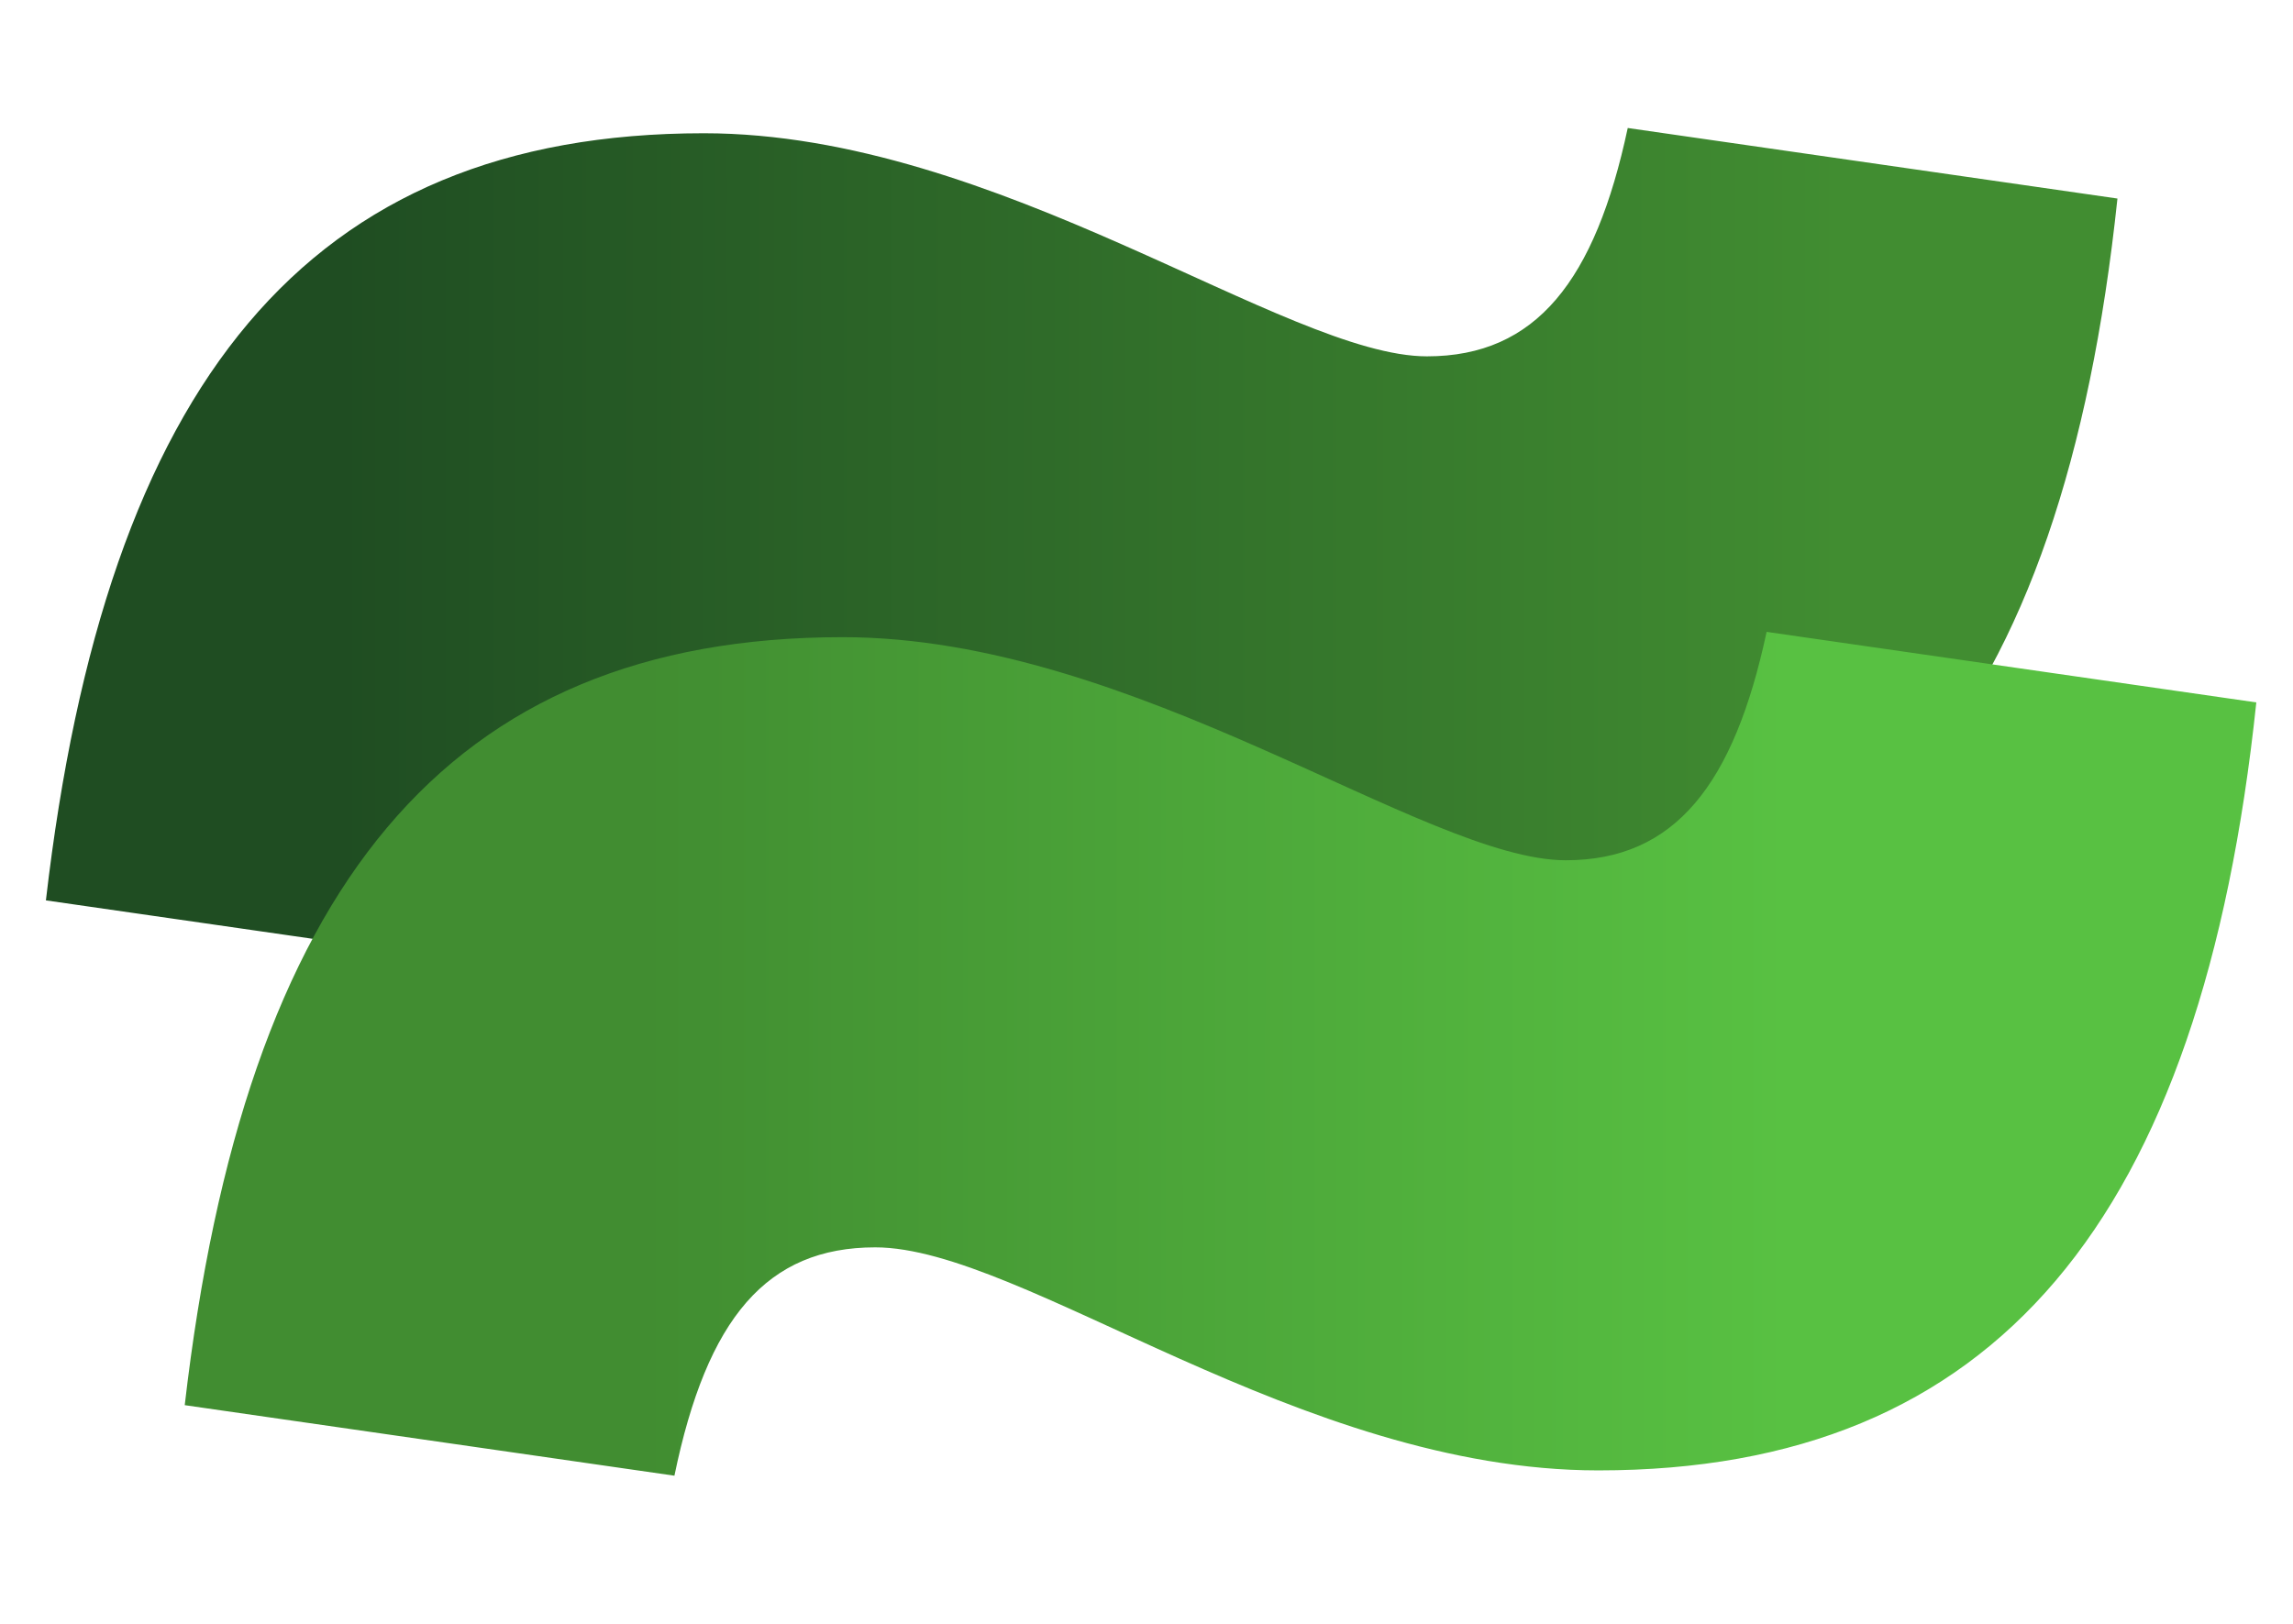
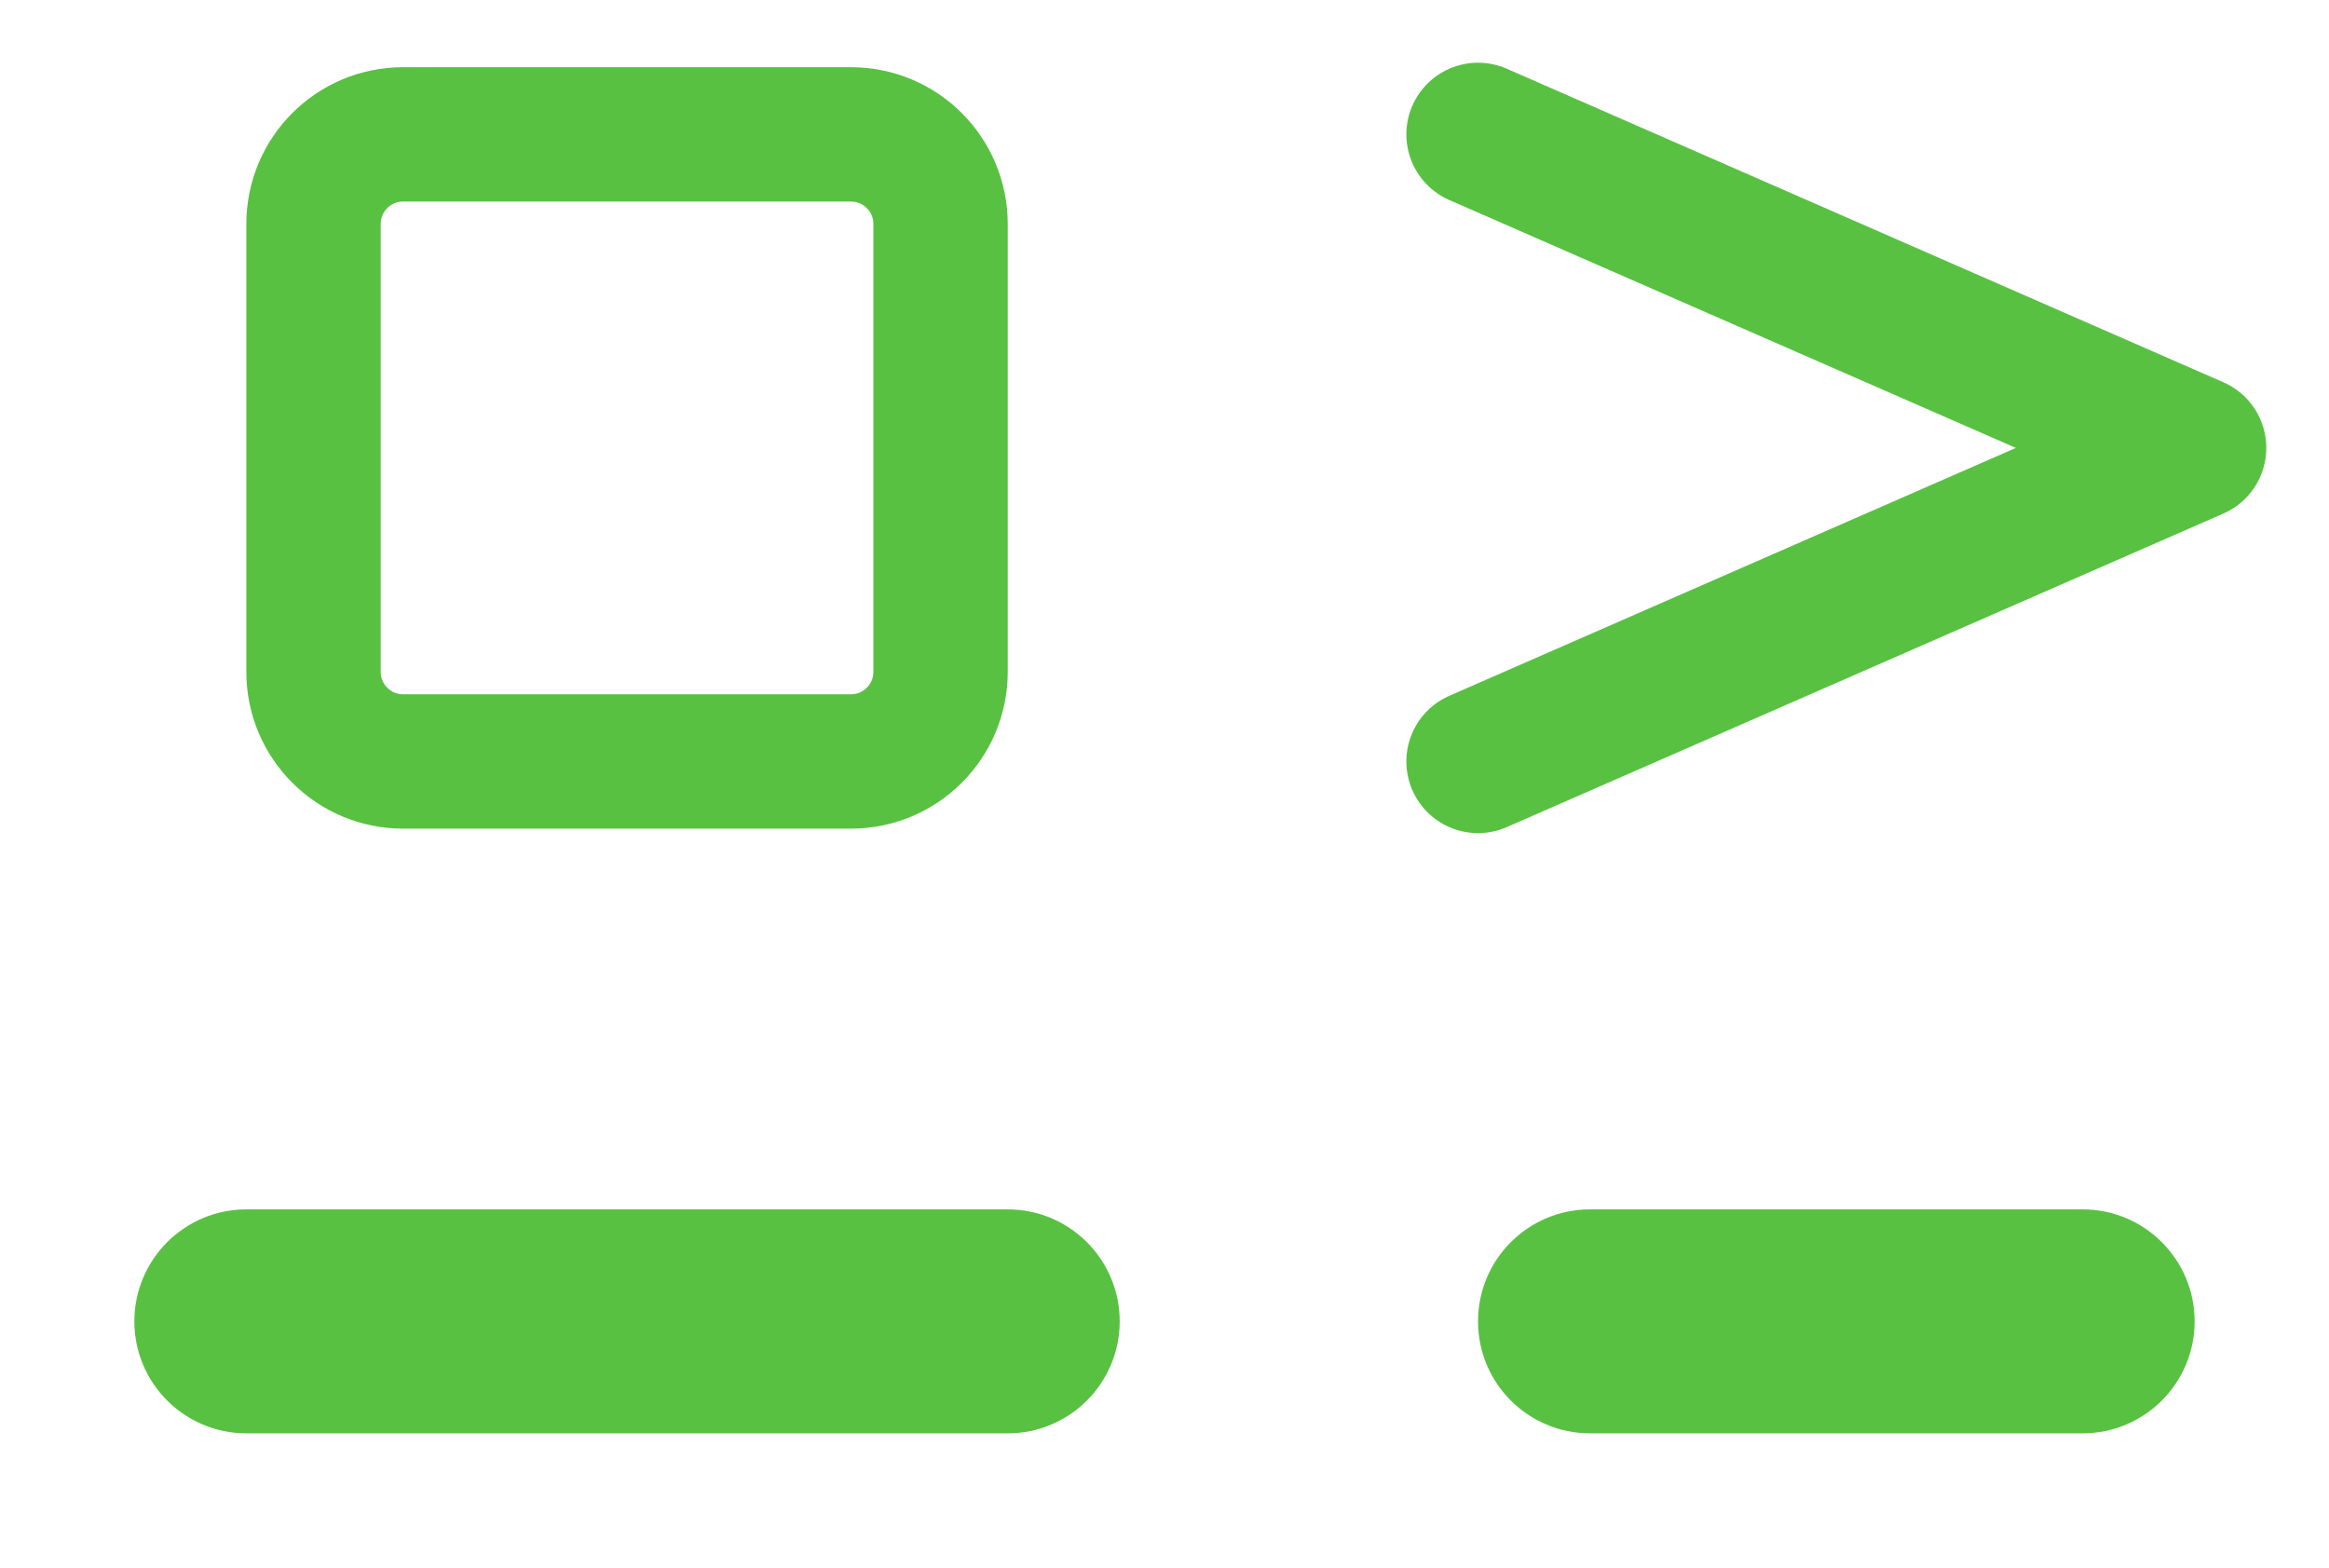
- <svg xmlns="http://www.w3.org/2000/svg" width="48" height="34" viewBox="0 0 48 34" fill="none">
-   <path d="M15.416 15.547C13.148 15.547 11.894 17.024 11.212 20.329L0.961 18.852C2.215 8.034 6.418 2.79 14.734 2.79C20.892 2.79 26.921 7.461 29.871 7.461C32.157 7.461 33.392 5.874 34.074 2.68L44.325 4.157C43.182 14.993 38.868 20.237 30.553 20.237C24.302 20.218 18.495 15.547 15.416 15.547Z" fill="url(#paint0_linear_1073_4777)" />
-   <path d="M18.322 26.117C16.054 26.117 14.8 27.593 14.118 30.898L3.867 29.421C5.121 18.603 9.325 13.341 17.64 13.341C23.779 13.341 29.827 18.012 32.777 18.012C35.063 18.012 36.298 16.424 36.981 13.23L47.232 14.707C46.089 25.544 41.774 30.787 33.459 30.787C27.209 30.787 21.401 26.117 18.322 26.117Z" fill="url(#paint1_linear_1073_4777)" />
-   <defs>
-     <linearGradient id="paint0_linear_1073_4777" x1="0.963" y1="11.506" x2="44.334" y2="11.506" gradientUnits="userSpaceOnUse">
-       <stop offset="0.142" stop-color="#1F4D22" />
-       <stop offset="0.866" stop-color="#418D31" />
-     </linearGradient>
-     <linearGradient id="paint1_linear_1073_4777" x1="3.87" y1="22.072" x2="47.241" y2="22.072" gradientUnits="userSpaceOnUse">
-       <stop offset="0.222" stop-color="#418D31" />
-       <stop offset="0.773" stop-color="#58C142" />
-     </linearGradient>
-   </defs>
+ <svg xmlns="http://www.w3.org/2000/svg" width="52" height="35" viewBox="0 0 52 35" fill="none">
+   <rect x="7" y="3" width="14" height="14" rx="2" stroke="#58C142" stroke-width="3" fill="none" />
+   <path d="M33 3L49 10L33 17" stroke="#58C142" stroke-width="3.2" stroke-linecap="round" stroke-linejoin="round" fill="none" />
+   <rect x="3" y="27" width="22" height="5" rx="2.5" fill="#58C142" />
+   <rect x="33" y="27" width="16" height="5" rx="2.5" fill="#58C142" />
</svg>
